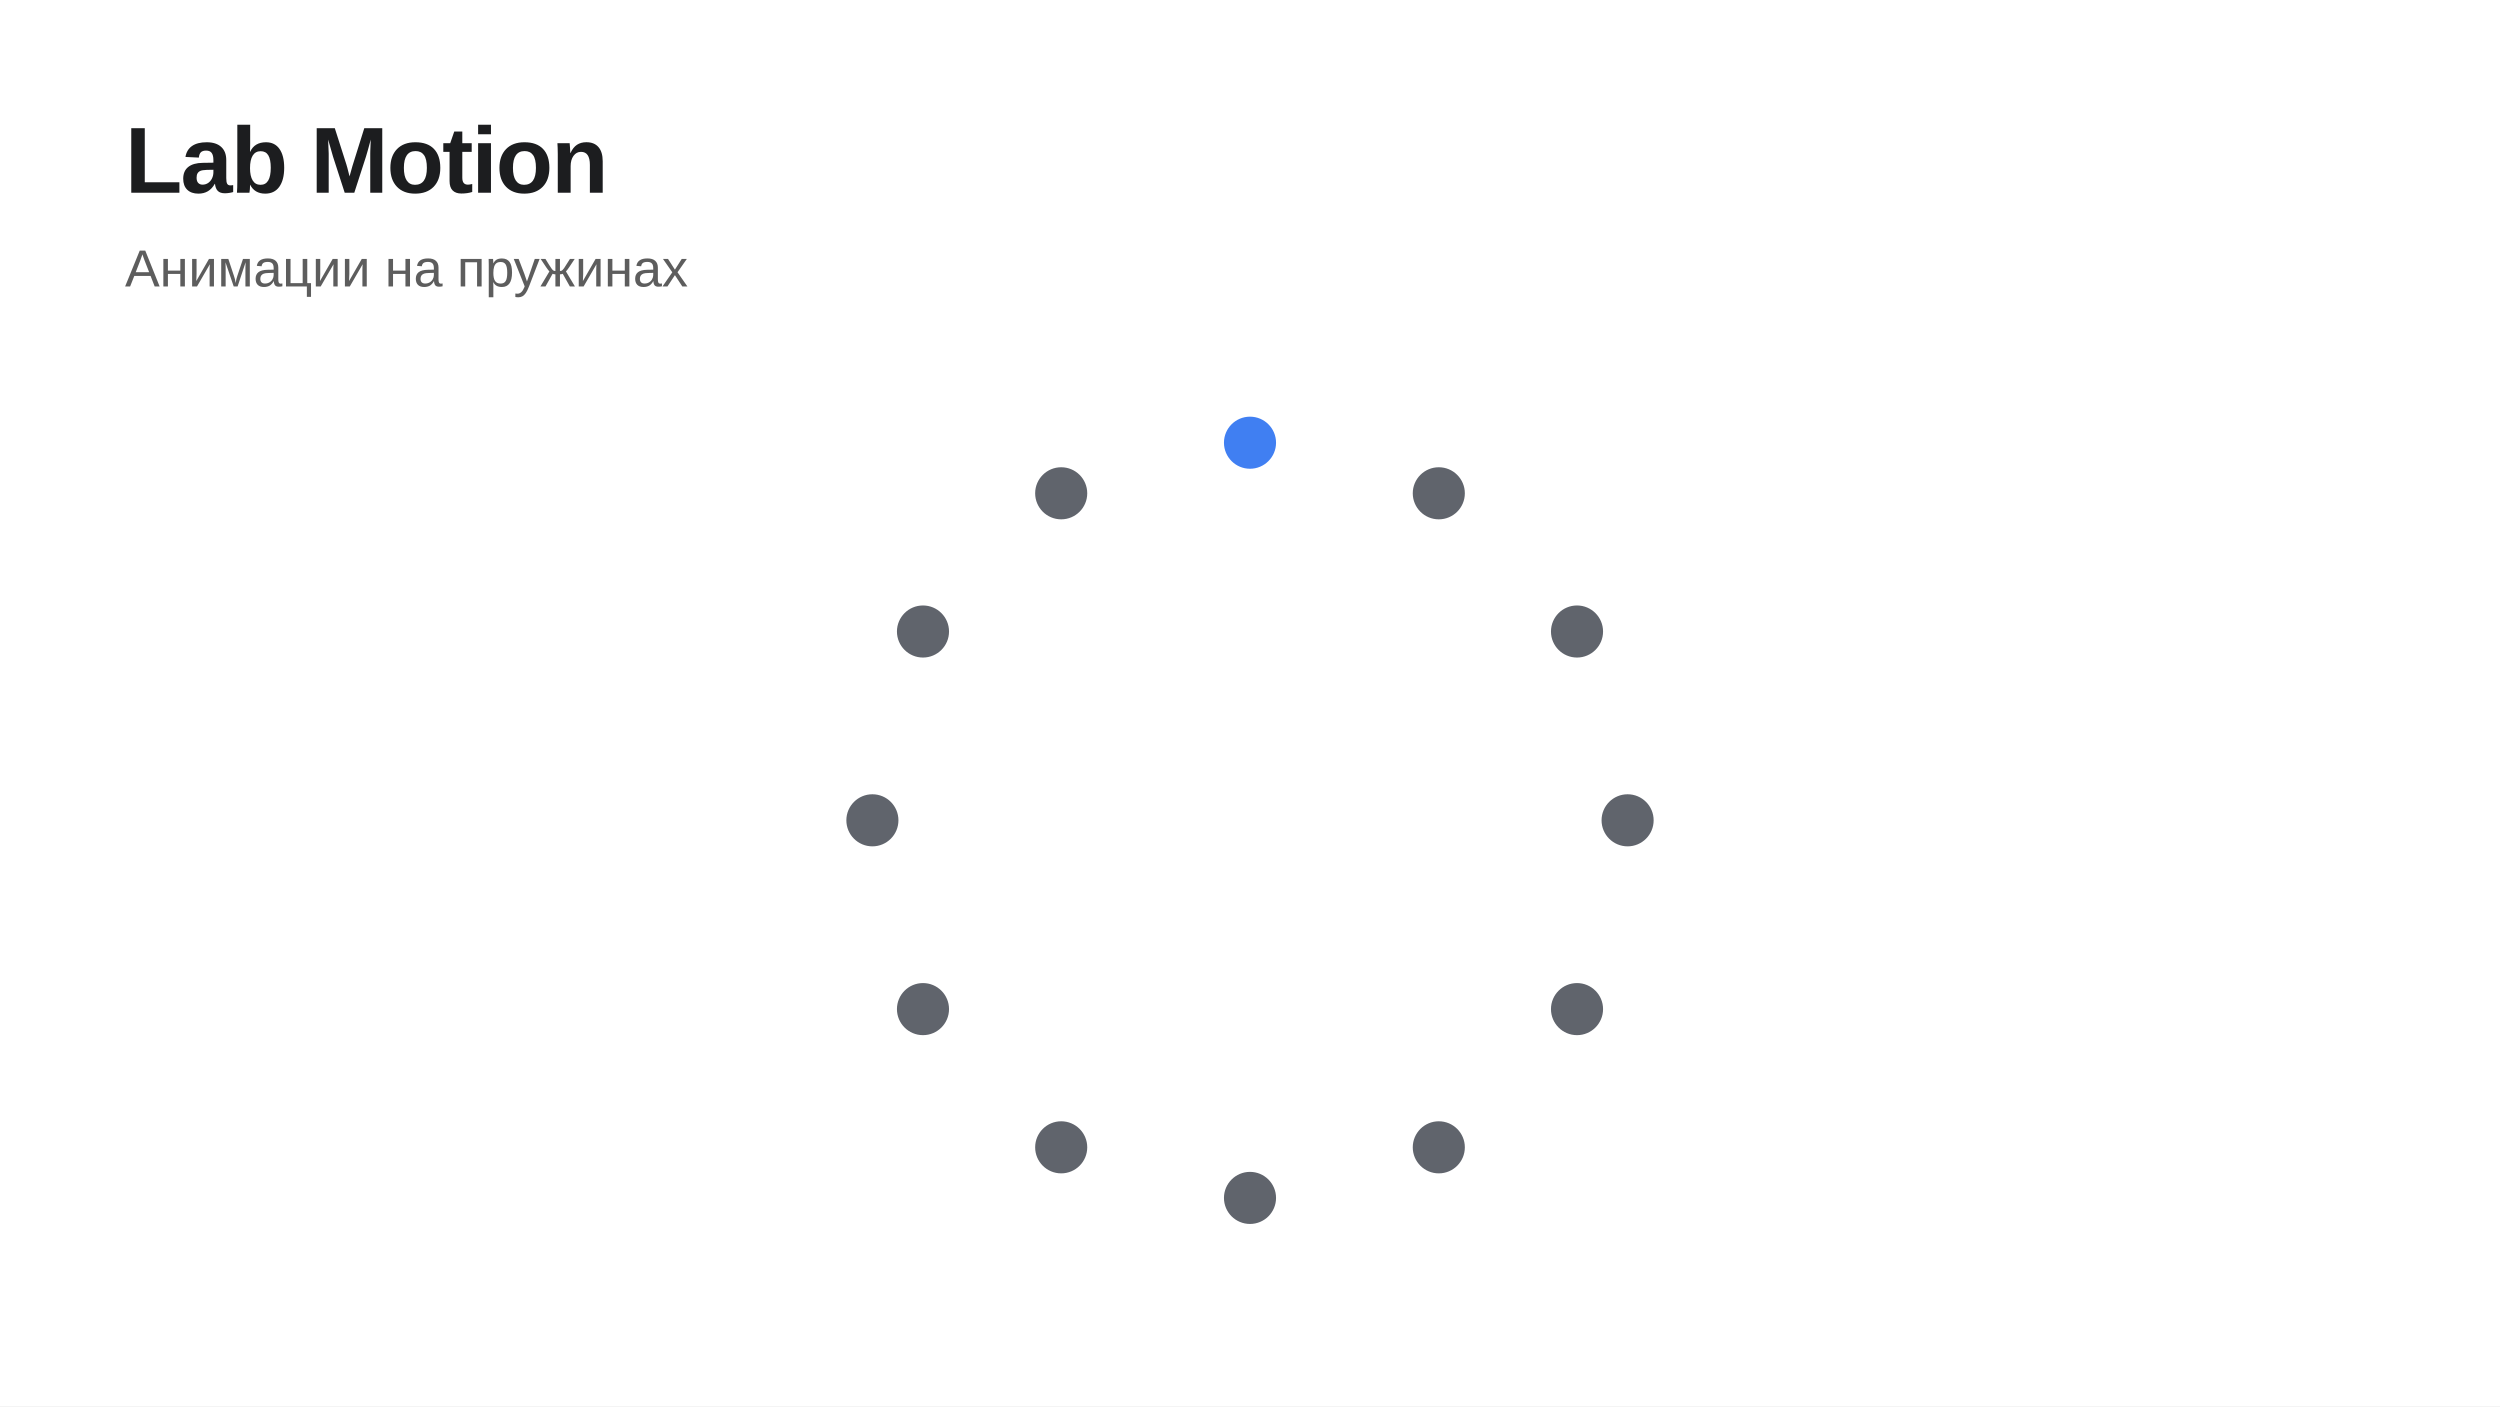
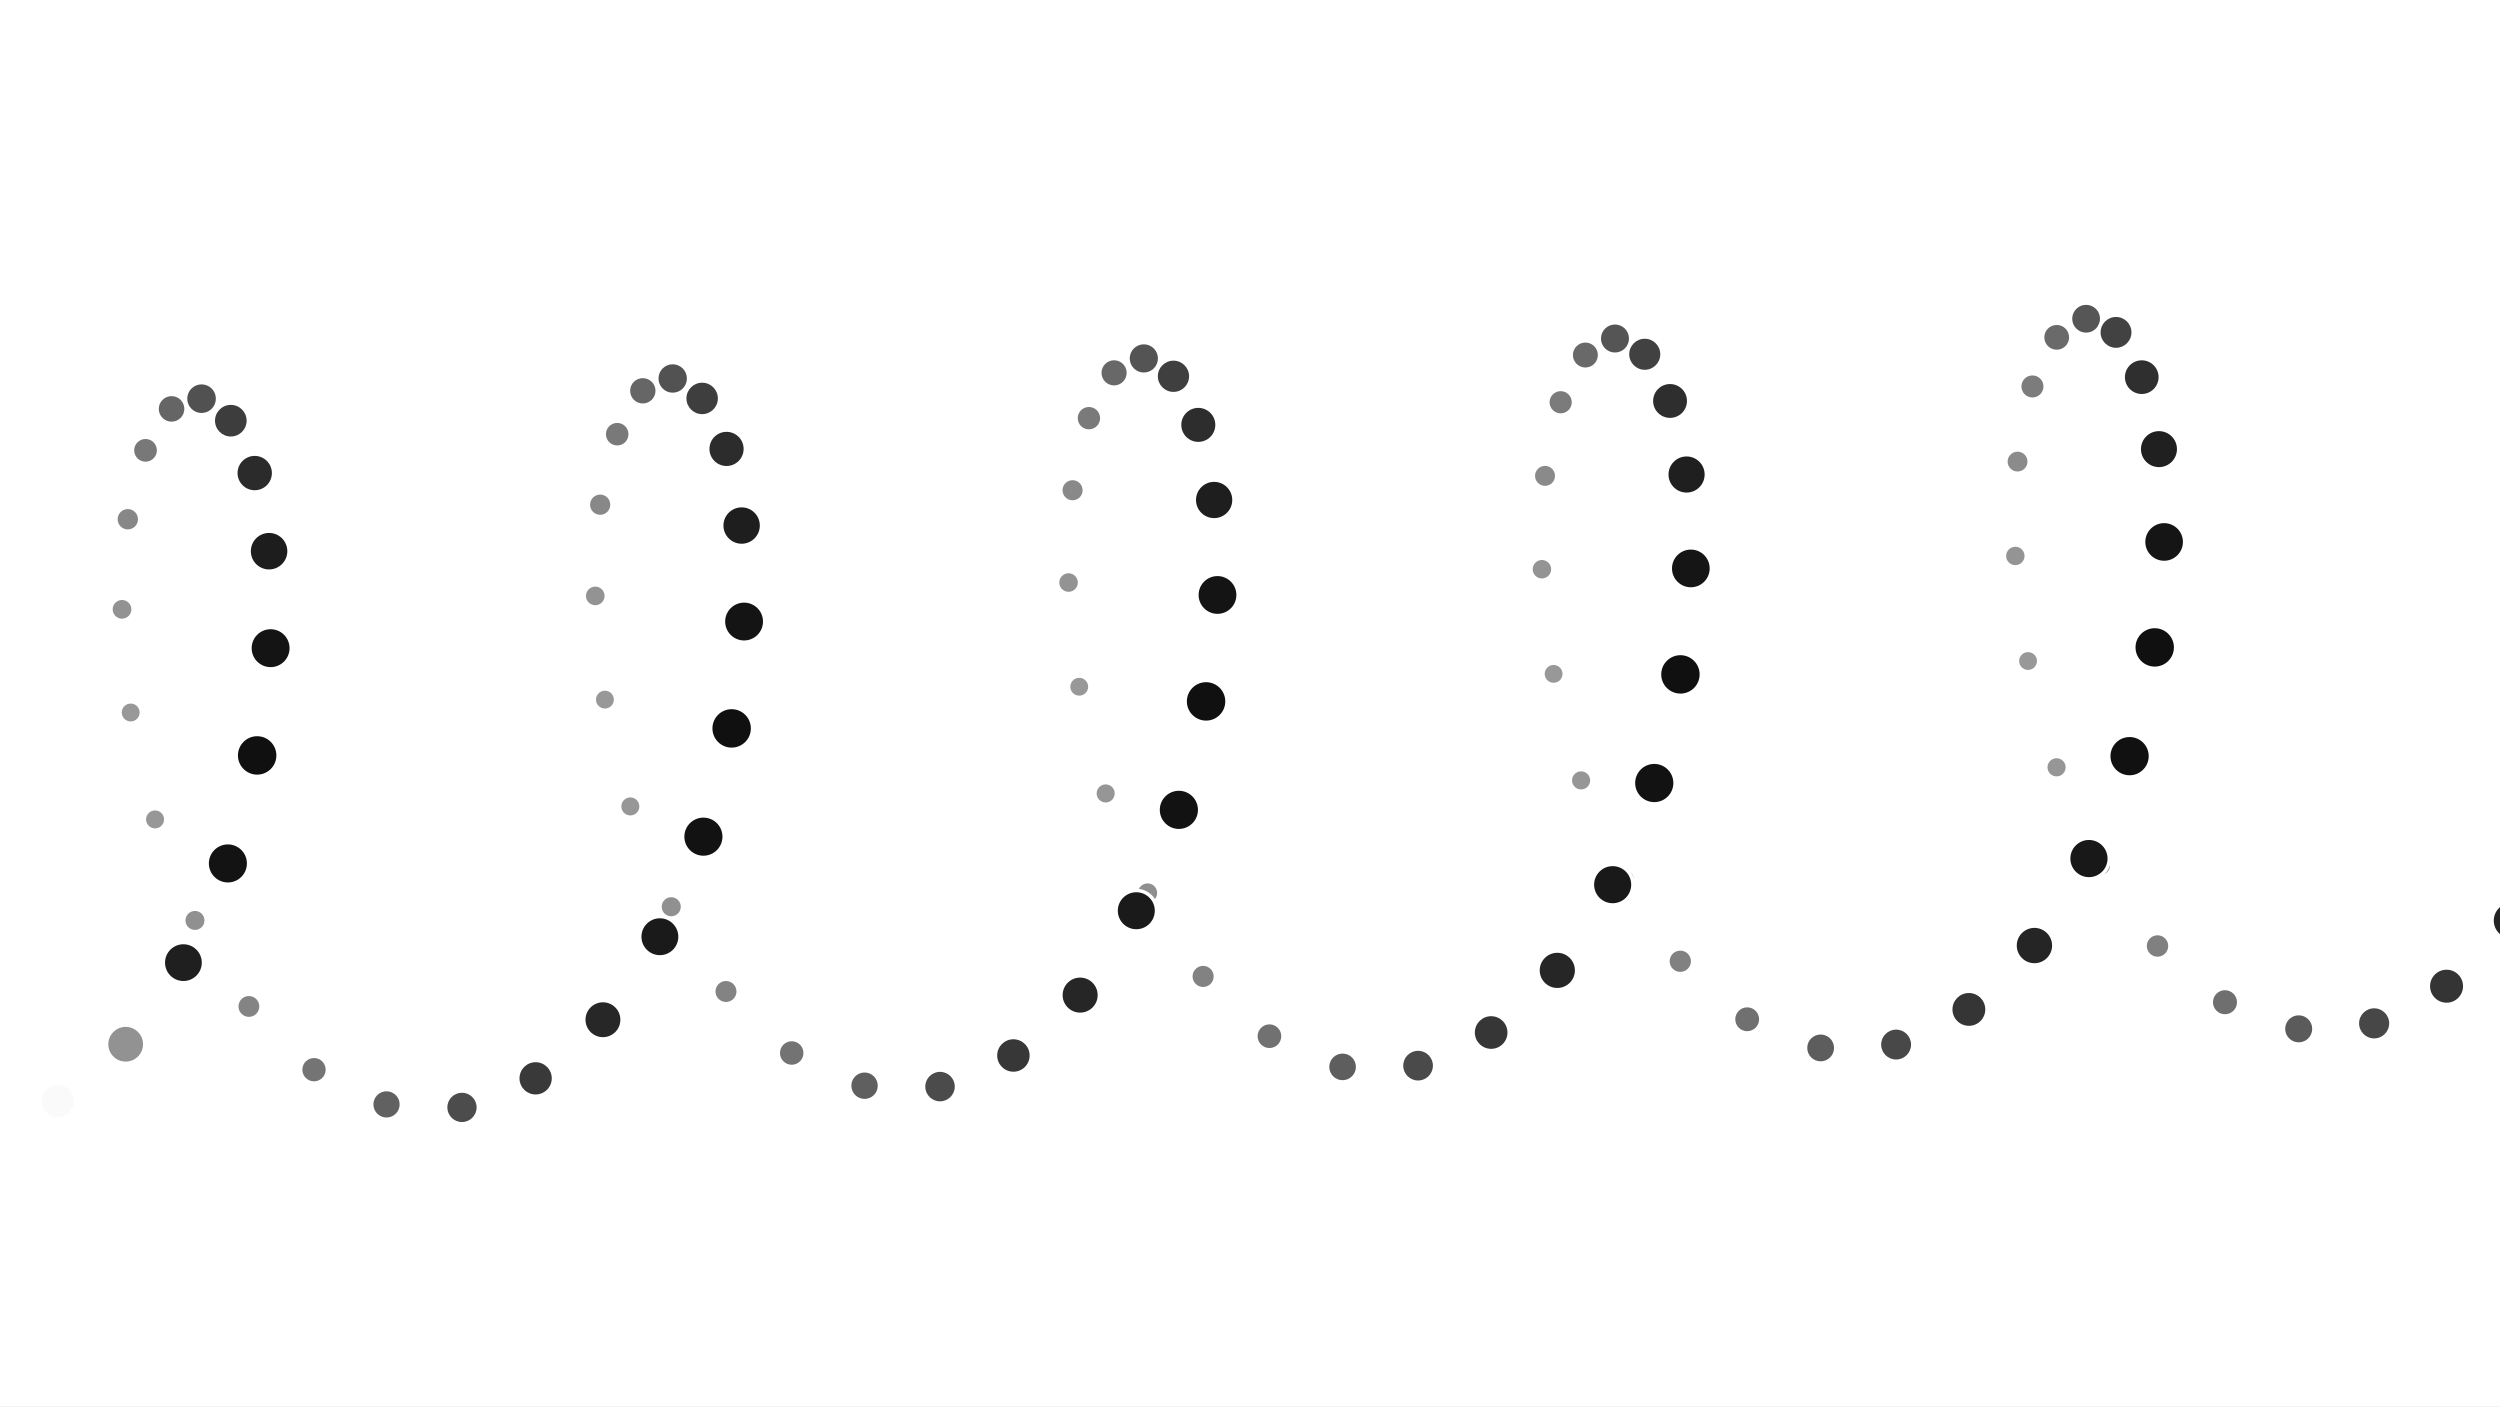
- <svg xmlns="http://www.w3.org/2000/svg" width="960" height="540" viewBox="0 0 960 540" role="img" aria-labelledby="title desc">
-   <rect width="960" height="540" fill="#ffffff" />
-   <g font-family="-apple-system,BlinkMacSystemFont,Helvetica Neue,Arial,sans-serif">
-     <text x="48" y="74" font-size="36" font-weight="600" letter-spacing="-0.7" fill="#1c1d1f">Lab Motion</text>
-     <text x="48" y="110" font-size="20" fill="#5d5d5d">Анимации на пружинах</text>
+ <svg xmlns="http://www.w3.org/2000/svg" width="1920" height="1080" viewBox="0 0 1600 900" role="img" aria-labelledby="title desc">
+   <rect width="1600" height="900" fill="white" />
+   <g transform="translate(800 450) scale(1.5) translate(-800 -445)">
+     <circle cx="1131.97" cy="427.035" r="3.802" fill="rgb(152,152,152)" stroke="white" stroke-width="3" paint-order="stroke fill" opacity="1" />
+     <circle cx="929.541" cy="432.52" r="3.804" fill="rgb(152,152,152)" stroke="white" stroke-width="3" paint-order="stroke fill" opacity="1" />
+     <circle cx="727.141" cy="438.008" r="3.807" fill="rgb(152,152,152)" stroke="white" stroke-width="3" paint-order="stroke fill" opacity="1" />
+     <circle cx="524.77" cy="443.501" r="3.81" fill="rgb(152,152,152)" stroke="white" stroke-width="3" paint-order="stroke fill" opacity="1" />
+     <circle cx="322.428" cy="448.999" r="3.815" fill="rgb(152,152,152)" stroke="white" stroke-width="3" paint-order="stroke fill" opacity="1" />
+     <circle cx="332.826" cy="494.616" r="3.837" fill="rgb(151,151,151)" stroke="white" stroke-width="3" paint-order="stroke fill" opacity="1" />
+     <circle cx="535.611" cy="489.078" r="3.845" fill="rgb(151,151,151)" stroke="white" stroke-width="3" paint-order="stroke fill" opacity="1" />
+     <circle cx="738.424" cy="483.529" r="3.854" fill="rgb(150,150,150)" stroke="white" stroke-width="3" paint-order="stroke fill" opacity="1" />
+     <circle cx="941.266" cy="477.966" r="3.864" fill="rgb(150,150,150)" stroke="white" stroke-width="3" paint-order="stroke fill" opacity="1" />
+     <circle cx="1144.136" cy="472.389" r="3.875" fill="rgb(150,150,150)" stroke="white" stroke-width="3" paint-order="stroke fill" opacity="1" />
+     <circle cx="1126.546" cy="382.205" r="3.925" fill="rgb(148,148,148)" stroke="white" stroke-width="3" paint-order="stroke fill" opacity="1" />
+     <circle cx="924.552" cy="387.868" r="3.939" fill="rgb(148,148,148)" stroke="white" stroke-width="3" paint-order="stroke fill" opacity="1" />
+     <circle cx="722.584" cy="393.551" r="3.955" fill="rgb(147,147,147)" stroke="white" stroke-width="3" paint-order="stroke fill" opacity="1" />
+     <circle cx="520.644" cy="399.256" r="3.971" fill="rgb(147,147,147)" stroke="white" stroke-width="3" paint-order="stroke fill" opacity="1" />
+     <circle cx="318.73" cy="404.984" r="3.988" fill="rgb(146,146,146)" stroke="white" stroke-width="3" paint-order="stroke fill" opacity="1" />
+     <circle cx="349.858" cy="537.719" r="4.052" fill="rgb(144,144,144)" stroke="white" stroke-width="3" paint-order="stroke fill" opacity="1" />
+     <circle cx="553.06" cy="531.877" r="4.073" fill="rgb(144,144,144)" stroke="white" stroke-width="3" paint-order="stroke fill" opacity="1" />
+     <circle cx="756.287" cy="526.006" r="4.094" fill="rgb(143,143,143)" stroke="white" stroke-width="3" paint-order="stroke fill" opacity="1" />
+     <circle cx="959.54" cy="520.106" r="4.116" fill="rgb(142,142,142)" stroke="white" stroke-width="3" paint-order="stroke fill" opacity="1" />
+     <circle cx="1162.817" cy="514.175" r="4.139" fill="rgb(142,142,142)" stroke="white" stroke-width="3" paint-order="stroke fill" opacity="1" />
+     <circle cx="1127.487" cy="341.943" r="4.233" fill="rgb(139,139,139)" stroke="white" stroke-width="3" paint-order="stroke fill" opacity="1" />
+     <circle cx="925.881" cy="348.037" r="4.259" fill="rgb(138,138,138)" stroke="white" stroke-width="3" paint-order="stroke fill" opacity="1" />
+     <circle cx="724.299" cy="354.168" r="4.286" fill="rgb(137,137,137)" stroke="white" stroke-width="3" paint-order="stroke fill" opacity="1" />
+     <circle cx="522.739" cy="360.336" r="4.313" fill="rgb(136,136,136)" stroke="white" stroke-width="3" paint-order="stroke fill" opacity="1" />
+     <circle cx="321.202" cy="366.542" r="4.341" fill="rgb(135,135,135)" stroke="white" stroke-width="3" paint-order="stroke fill" opacity="1" />
+     <circle cx="372.863" cy="574.419" r="4.442" fill="rgb(132,132,132)" stroke="white" stroke-width="3" paint-order="stroke fill" opacity="1" />
+     <circle cx="576.419" cy="568.035" r="4.473" fill="rgb(131,131,131)" stroke="white" stroke-width="3" paint-order="stroke fill" opacity="1" />
+     <circle cx="779.995" cy="561.607" r="4.504" fill="rgb(130,130,130)" stroke="white" stroke-width="3" paint-order="stroke fill" opacity="1" />
+     <circle cx="983.591" cy="555.136" r="4.536" fill="rgb(129,129,129)" stroke="white" stroke-width="3" paint-order="stroke fill" opacity="1" />
+     <circle cx="1187.207" cy="548.621" r="4.569" fill="rgb(128,128,128)" stroke="white" stroke-width="3" paint-order="stroke fill" opacity="1" />
+     <circle cx="1133.846" cy="309.884" r="4.7" fill="rgb(124,124,124)" stroke="white" stroke-width="3" paint-order="stroke fill" opacity="1" />
+     <circle cx="932.55" cy="316.626" r="4.735" fill="rgb(123,123,123)" stroke="white" stroke-width="3" paint-order="stroke fill" opacity="1" />
+     <circle cx="731.27" cy="323.416" r="4.77" fill="rgb(122,122,122)" stroke="white" stroke-width="3" paint-order="stroke fill" opacity="1" />
+     <circle cx="530.007" cy="330.256" r="4.806" fill="rgb(121,121,121)" stroke="white" stroke-width="3" paint-order="stroke fill" opacity="1" />
+     <circle cx="328.759" cy="337.145" r="4.843" fill="rgb(120,120,120)" stroke="white" stroke-width="3" paint-order="stroke fill" opacity="1" />
+     <circle cx="400.645" cy="601.399" r="4.971" fill="rgb(116,116,116)" stroke="white" stroke-width="3" paint-order="stroke fill" opacity="1" />
+     <circle cx="604.461" cy="594.282" r="5.009" fill="rgb(115,115,115)" stroke="white" stroke-width="3" paint-order="stroke fill" opacity="1" />
+     <circle cx="808.291" cy="587.112" r="5.048" fill="rgb(113,113,113)" stroke="white" stroke-width="3" paint-order="stroke fill" opacity="1" />
+     <circle cx="1012.133" cy="579.889" r="5.087" fill="rgb(112,112,112)" stroke="white" stroke-width="3" paint-order="stroke fill" opacity="1" />
+     <circle cx="1215.986" cy="572.612" r="5.127" fill="rgb(111,111,111)" stroke="white" stroke-width="3" paint-order="stroke fill" opacity="1" />
+     <circle cx="1144.193" cy="288.931" r="5.282" fill="rgb(106,106,106)" stroke="white" stroke-width="3" paint-order="stroke fill" opacity="1" />
+     <circle cx="943.098" cy="296.478" r="5.323" fill="rgb(105,105,105)" stroke="white" stroke-width="3" paint-order="stroke fill" opacity="1" />
+     <circle cx="742.012" cy="304.082" r="5.365" fill="rgb(104,104,104)" stroke="white" stroke-width="3" paint-order="stroke fill" opacity="1" />
+     <circle cx="540.935" cy="311.742" r="5.406" fill="rgb(102,102,102)" stroke="white" stroke-width="3" paint-order="stroke fill" opacity="1" />
+     <circle cx="339.865" cy="319.459" r="5.448" fill="rgb(101,101,101)" stroke="white" stroke-width="3" paint-order="stroke fill" opacity="1" />
+     <circle cx="431.584" cy="616.209" r="5.592" fill="rgb(97,97,97)" stroke="white" stroke-width="3" paint-order="stroke fill" opacity="1" />
+     <circle cx="635.542" cy="608.236" r="5.634" fill="rgb(95,95,95)" stroke="white" stroke-width="3" paint-order="stroke fill" opacity="1" />
+     <circle cx="839.506" cy="600.205" r="5.677" fill="rgb(94,94,94)" stroke="white" stroke-width="3" paint-order="stroke fill" opacity="1" />
+     <circle cx="1043.473" cy="592.115" r="5.72" fill="rgb(93,93,93)" stroke="white" stroke-width="3" paint-order="stroke fill" opacity="1" />
+     <circle cx="1247.445" cy="583.965" r="5.763" fill="rgb(91,91,91)" stroke="white" stroke-width="3" paint-order="stroke fill" opacity="1" />
+     <circle cx="1156.74" cy="280.995" r="5.929" fill="rgb(86,86,86)" stroke="white" stroke-width="3" paint-order="stroke fill" opacity="1" />
+     <circle cx="955.721" cy="289.432" r="5.973" fill="rgb(85,85,85)" stroke="white" stroke-width="3" paint-order="stroke fill" opacity="1" />
+     <circle cx="754.703" cy="297.929" r="6.016" fill="rgb(84,84,84)" stroke="white" stroke-width="3" paint-order="stroke fill" opacity="1" />
+     <circle cx="553.684" cy="306.486" r="6.059" fill="rgb(82,82,82)" stroke="white" stroke-width="3" paint-order="stroke fill" opacity="1" />
+     <circle cx="352.665" cy="315.101" r="6.102" fill="rgb(81,81,81)" stroke="white" stroke-width="3" paint-order="stroke fill" opacity="1" />
+     <circle cx="463.775" cy="617.49" r="6.249" fill="rgb(76,76,76)" stroke="white" stroke-width="3" paint-order="stroke fill" opacity="1" />
+     <circle cx="667.745" cy="608.614" r="6.292" fill="rgb(75,75,75)" stroke="white" stroke-width="3" paint-order="stroke fill" opacity="1" />
+     <circle cx="871.712" cy="599.678" r="6.335" fill="rgb(74,74,74)" stroke="white" stroke-width="3" paint-order="stroke fill" opacity="1" />
+     <circle cx="1075.674" cy="590.684" r="6.377" fill="rgb(72,72,72)" stroke="white" stroke-width="3" paint-order="stroke fill" opacity="1" />
+     <circle cx="1279.631" cy="581.631" r="6.42" fill="rgb(71,71,71)" stroke="white" stroke-width="3" paint-order="stroke fill" opacity="1" />
+     <circle cx="1169.503" cy="286.819" r="6.583" fill="rgb(66,66,66)" stroke="white" stroke-width="3" paint-order="stroke fill" opacity="1" />
+     <circle cx="968.428" cy="296.154" r="6.624" fill="rgb(65,65,65)" stroke="white" stroke-width="3" paint-order="stroke fill" opacity="1" />
+     <circle cx="767.345" cy="305.545" r="6.665" fill="rgb(63,63,63)" stroke="white" stroke-width="3" paint-order="stroke fill" opacity="1" />
+     <circle cx="566.252" cy="314.993" r="6.707" fill="rgb(62,62,62)" stroke="white" stroke-width="3" paint-order="stroke fill" opacity="1" />
+     <circle cx="365.151" cy="324.497" r="6.747" fill="rgb(61,61,61)" stroke="white" stroke-width="3" paint-order="stroke fill" opacity="1" />
+     <circle cx="291.339" cy="614.784" r="6.844" fill="rgb(58,58,58)" stroke="white" stroke-width="3" paint-order="stroke fill" opacity="0.028" />
+     <circle cx="495.202" cy="605.091" r="6.884" fill="rgb(57,57,57)" stroke="white" stroke-width="3" paint-order="stroke fill" opacity="1" />
+     <circle cx="699.053" cy="595.344" r="6.923" fill="rgb(55,55,55)" stroke="white" stroke-width="3" paint-order="stroke fill" opacity="1" />
+     <circle cx="902.891" cy="585.543" r="6.963" fill="rgb(54,54,54)" stroke="white" stroke-width="3" paint-order="stroke fill" opacity="1" />
+     <circle cx="1106.717" cy="575.688" r="7.001" fill="rgb(53,53,53)" stroke="white" stroke-width="3" paint-order="stroke fill" opacity="1" />
+     <circle cx="1310.53" cy="565.781" r="7.04" fill="rgb(52,52,52)" stroke="white" stroke-width="3" paint-order="stroke fill" opacity="1" />
+     <circle cx="1180.48" cy="305.921" r="7.184" fill="rgb(47,47,47)" stroke="white" stroke-width="3" paint-order="stroke fill" opacity="1" />
+     <circle cx="979.221" cy="316.078" r="7.22" fill="rgb(46,46,46)" stroke="white" stroke-width="3" paint-order="stroke fill" opacity="1" />
+     <circle cx="777.946" cy="326.284" r="7.256" fill="rgb(45,45,45)" stroke="white" stroke-width="3" paint-order="stroke fill" opacity="1" />
+     <circle cx="576.654" cy="336.539" r="7.291" fill="rgb(44,44,44)" stroke="white" stroke-width="3" paint-order="stroke fill" opacity="1" />
+     <circle cx="375.345" cy="346.843" r="7.326" fill="rgb(43,43,43)" stroke="white" stroke-width="3" paint-order="stroke fill" opacity="1" />
+     <circle cx="320.288" cy="590.547" r="7.407" fill="rgb(41,41,41)" stroke="white" stroke-width="3" paint-order="stroke fill" opacity="0.509" />
+     <circle cx="523.918" cy="580.085" r="7.44" fill="rgb(39,39,39)" stroke="white" stroke-width="3" paint-order="stroke fill" opacity="1" />
+     <circle cx="727.528" cy="569.578" r="7.473" fill="rgb(38,38,38)" stroke="white" stroke-width="3" paint-order="stroke fill" opacity="1" />
+     <circle cx="931.119" cy="559.027" r="7.504" fill="rgb(38,38,38)" stroke="white" stroke-width="3" paint-order="stroke fill" opacity="1" />
+     <circle cx="1134.69" cy="548.433" r="7.536" fill="rgb(37,37,37)" stroke="white" stroke-width="3" paint-order="stroke fill" opacity="1" />
+     <circle cx="1338.241" cy="537.796" r="7.566" fill="rgb(36,36,36)" stroke="white" stroke-width="3" paint-order="stroke fill" opacity="1" />
+     <circle cx="1389.358" cy="325.834" r="7.651" fill="rgb(33,33,33)" stroke="white" stroke-width="3" paint-order="stroke fill" opacity="0.223" />
+     <circle cx="1187.826" cy="336.628" r="7.679" fill="rgb(32,32,32)" stroke="white" stroke-width="3" paint-order="stroke fill" opacity="1" />
+     <circle cx="986.273" cy="347.46" r="7.707" fill="rgb(31,31,31)" stroke="white" stroke-width="3" paint-order="stroke fill" opacity="1" />
+     <circle cx="784.696" cy="358.329" r="7.734" fill="rgb(30,30,30)" stroke="white" stroke-width="3" paint-order="stroke fill" opacity="1" />
+     <circle cx="583.097" cy="369.235" r="7.76" fill="rgb(30,30,30)" stroke="white" stroke-width="3" paint-order="stroke fill" opacity="1" />
+     <circle cx="381.474" cy="380.176" r="7.785" fill="rgb(29,29,29)" stroke="white" stroke-width="3" paint-order="stroke fill" opacity="1" />
+     <circle cx="344.921" cy="555.726" r="7.844" fill="rgb(27,27,27)" stroke="white" stroke-width="3" paint-order="stroke fill" opacity="0.978" />
+     <circle cx="548.217" cy="544.67" r="7.867" fill="rgb(26,26,26)" stroke="white" stroke-width="3" paint-order="stroke fill" opacity="1" />
+     <circle cx="751.488" cy="533.582" r="7.89" fill="rgb(26,26,26)" stroke="white" stroke-width="3" paint-order="stroke fill" opacity="1" />
+     <circle cx="954.734" cy="522.465" r="7.912" fill="rgb(25,25,25)" stroke="white" stroke-width="3" paint-order="stroke fill" opacity="1" />
+     <circle cx="1157.954" cy="511.318" r="7.933" fill="rgb(24,24,24)" stroke="white" stroke-width="3" paint-order="stroke fill" opacity="1" />
+     <circle cx="1361.149" cy="500.142" r="7.953" fill="rgb(24,24,24)" stroke="white" stroke-width="3" paint-order="stroke fill" opacity="1" />
+     <circle cx="1391.93" cy="364.955" r="8.007" fill="rgb(22,22,22)" stroke="white" stroke-width="3" paint-order="stroke fill" opacity="0.799" />
+     <circle cx="1190.024" cy="376.231" r="8.024" fill="rgb(21,21,21)" stroke="white" stroke-width="3" paint-order="stroke fill" opacity="1" />
+     <circle cx="988.091" cy="387.53" r="8.041" fill="rgb(21,21,21)" stroke="white" stroke-width="3" paint-order="stroke fill" opacity="1" />
+     <circle cx="786.13" cy="398.851" r="8.057" fill="rgb(20,20,20)" stroke="white" stroke-width="3" paint-order="stroke fill" opacity="1" />
+     <circle cx="584.143" cy="410.192" r="8.072" fill="rgb(20,20,20)" stroke="white" stroke-width="3" paint-order="stroke fill" opacity="1" />
+     <circle cx="382.128" cy="421.555" r="8.086" fill="rgb(20,20,20)" stroke="white" stroke-width="3" paint-order="stroke fill" opacity="1" />
+     <circle cx="363.899" cy="513.399" r="8.117" fill="rgb(19,19,19)" stroke="white" stroke-width="3" paint-order="stroke fill" opacity="1" />
+     <circle cx="566.789" cy="501.977" r="8.128" fill="rgb(18,18,18)" stroke="white" stroke-width="3" paint-order="stroke fill" opacity="1" />
+     <circle cx="769.652" cy="490.54" r="8.138" fill="rgb(18,18,18)" stroke="white" stroke-width="3" paint-order="stroke fill" opacity="1" />
+     <circle cx="972.486" cy="479.089" r="8.148" fill="rgb(18,18,18)" stroke="white" stroke-width="3" paint-order="stroke fill" opacity="1" />
+     <circle cx="1175.291" cy="467.625" r="8.157" fill="rgb(17,17,17)" stroke="white" stroke-width="3" paint-order="stroke fill" opacity="1" />
+     <circle cx="1378.068" cy="456.15" r="8.165" fill="rgb(17,17,17)" stroke="white" stroke-width="3" paint-order="stroke fill" opacity="1" />
+     <circle cx="1388.348" cy="409.716" r="8.184" fill="rgb(17,17,17)" stroke="white" stroke-width="3" paint-order="stroke fill" opacity="1" />
+     <circle cx="1186.013" cy="421.226" r="8.188" fill="rgb(16,16,16)" stroke="white" stroke-width="3" paint-order="stroke fill" opacity="1" />
+     <circle cx="983.65" cy="432.741" r="8.193" fill="rgb(16,16,16)" stroke="white" stroke-width="3" paint-order="stroke fill" opacity="1" />
+     <circle cx="781.258" cy="444.262" r="8.196" fill="rgb(16,16,16)" stroke="white" stroke-width="3" paint-order="stroke fill" opacity="1" />
+     <circle cx="578.836" cy="455.787" r="8.198" fill="rgb(16,16,16)" stroke="white" stroke-width="3" paint-order="stroke fill" opacity="1" />
+     <circle cx="376.386" cy="467.314" r="8.199" fill="rgb(16,16,16)" stroke="white" stroke-width="3" paint-order="stroke fill" opacity="1" />
  </g>
-   <circle cx="480.000" cy="170.000" r="10" fill="#407ff2" />
-   <circle cx="552.500" cy="189.426" r="10" fill="#60646c" />
-   <circle cx="605.574" cy="242.500" r="10" fill="#60646c" />
-   <circle cx="625.000" cy="315.000" r="10" fill="#60646c" />
-   <circle cx="605.574" cy="387.500" r="10" fill="#60646c" />
-   <circle cx="552.500" cy="440.574" r="10" fill="#60646c" />
-   <circle cx="480.000" cy="460.000" r="10" fill="#60646c" />
-   <circle cx="407.500" cy="440.574" r="10" fill="#60646c" />
-   <circle cx="354.426" cy="387.500" r="10" fill="#60646c" />
-   <circle cx="335.000" cy="315.000" r="10" fill="#60646c" />
-   <circle cx="354.426" cy="242.500" r="10" fill="#60646c" />
-   <circle cx="407.500" cy="189.426" r="10" fill="#60646c" />
</svg>
